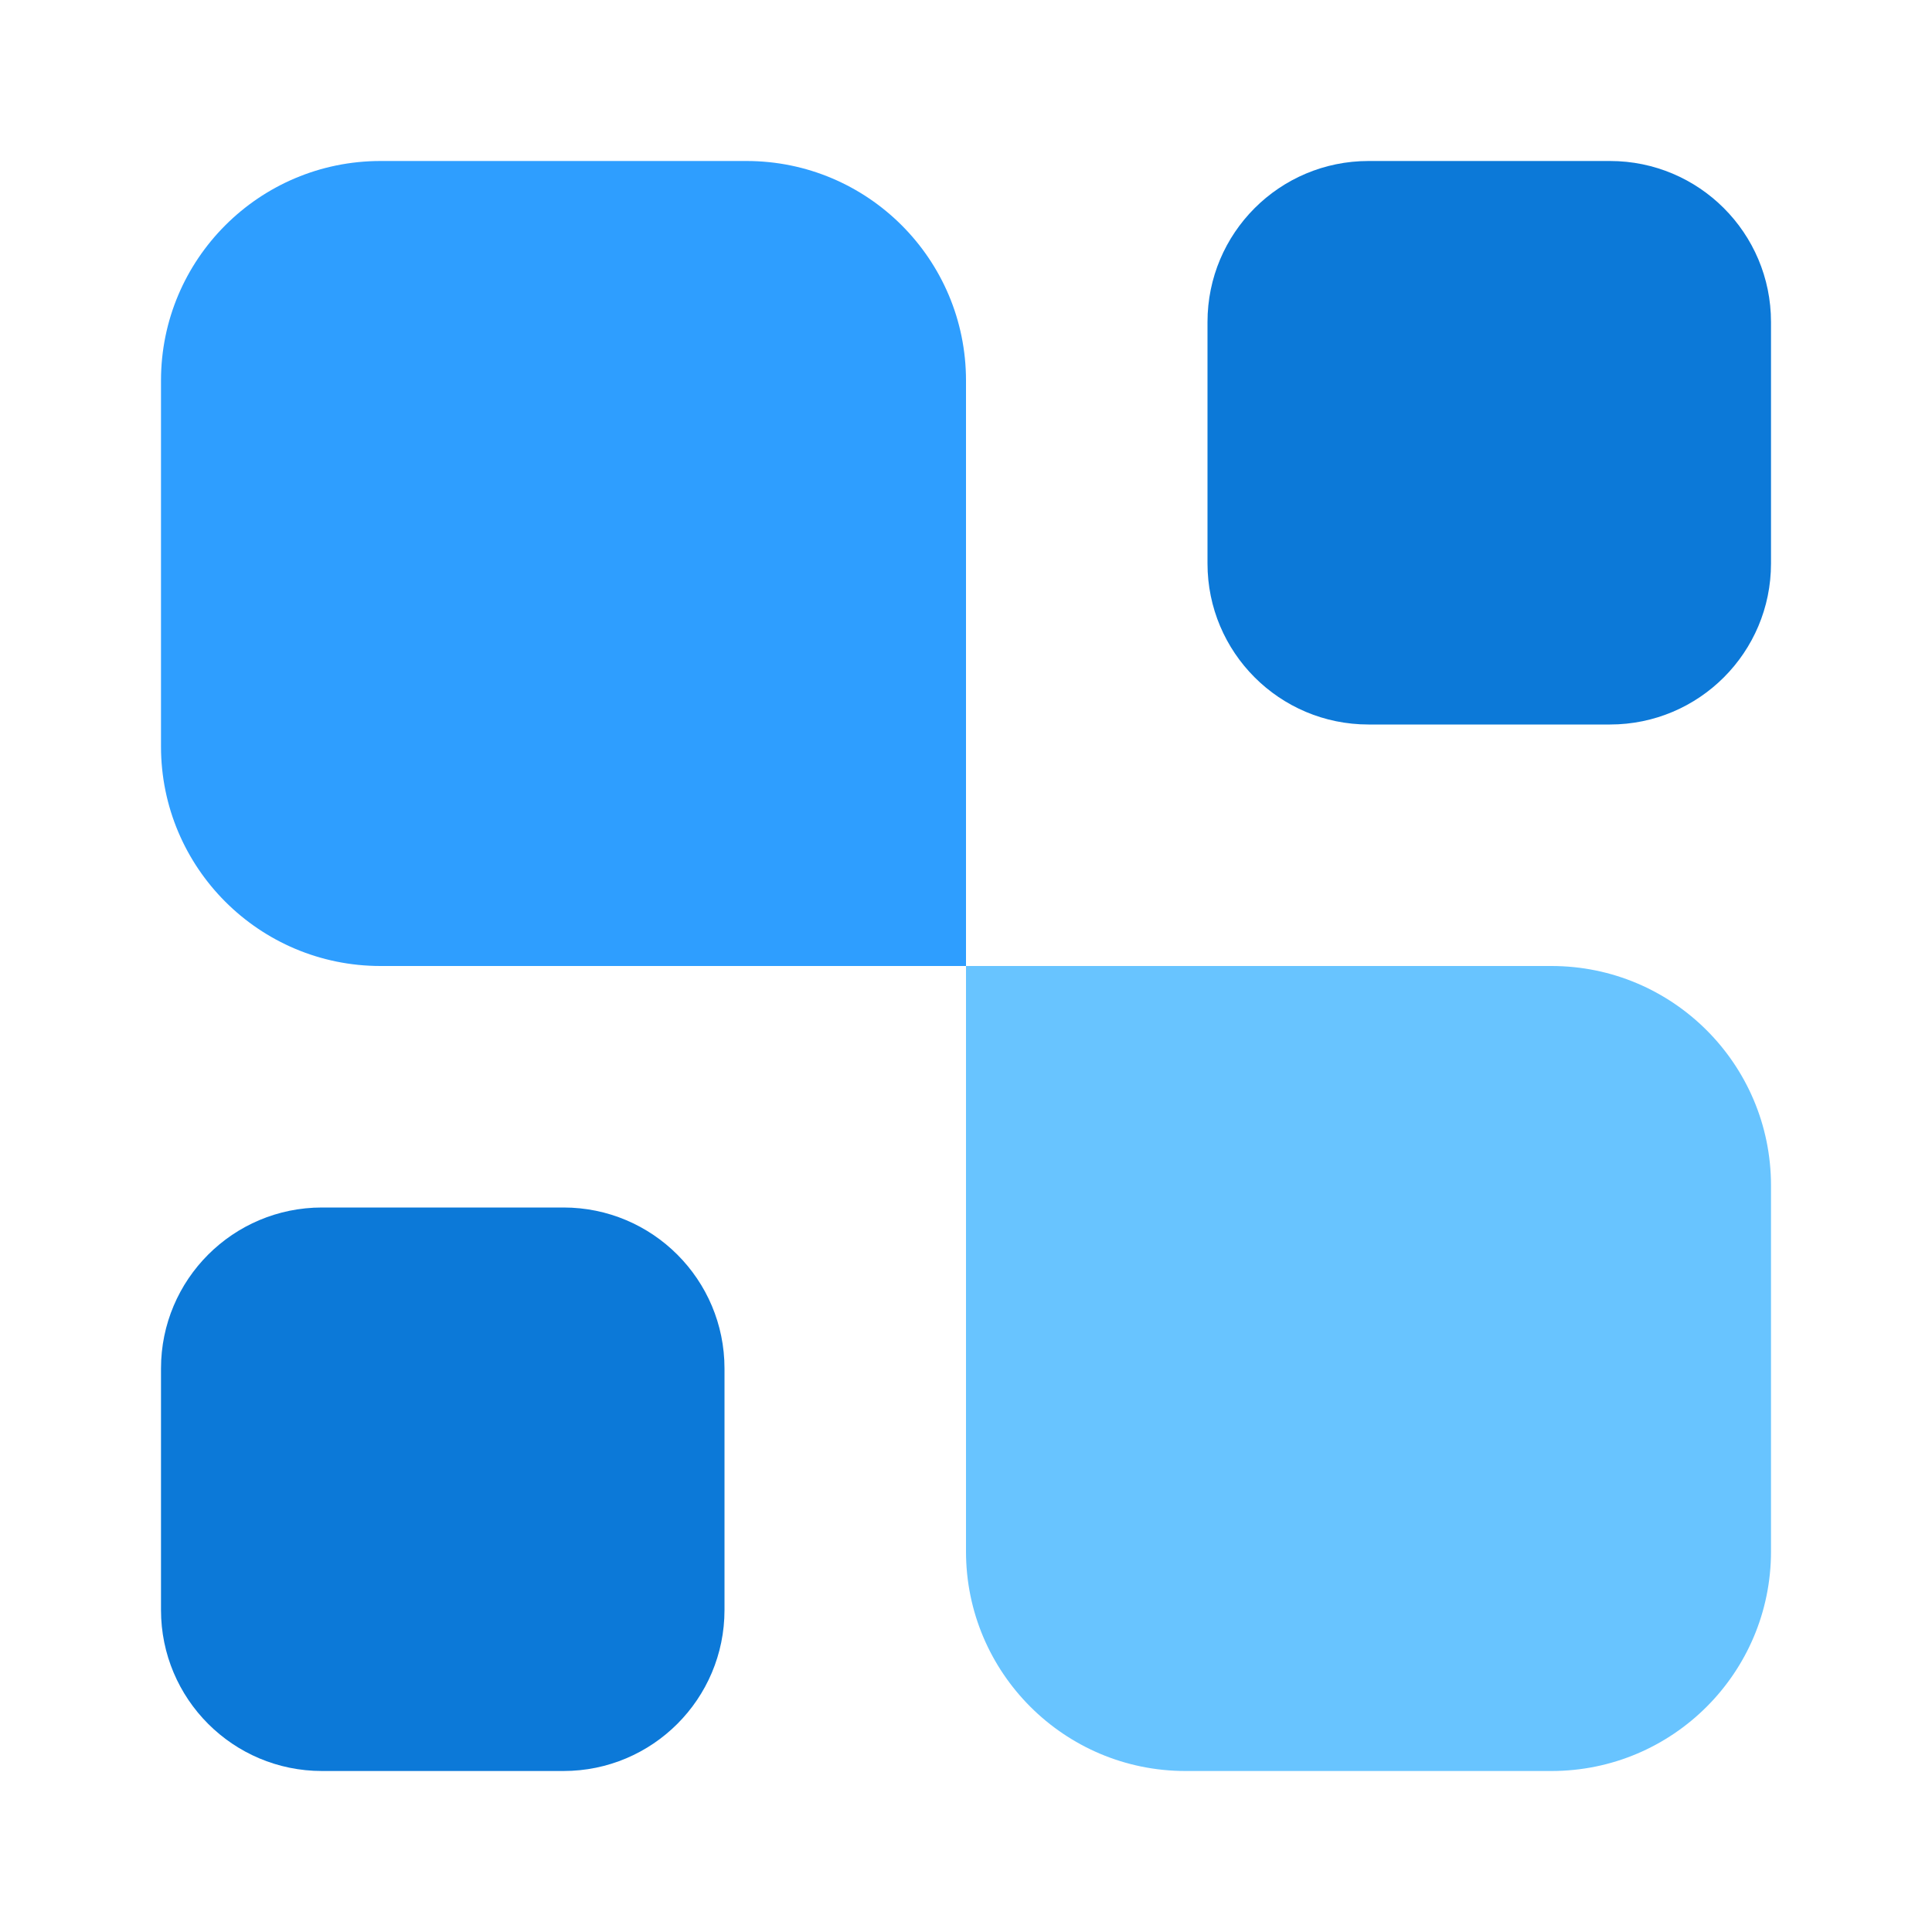
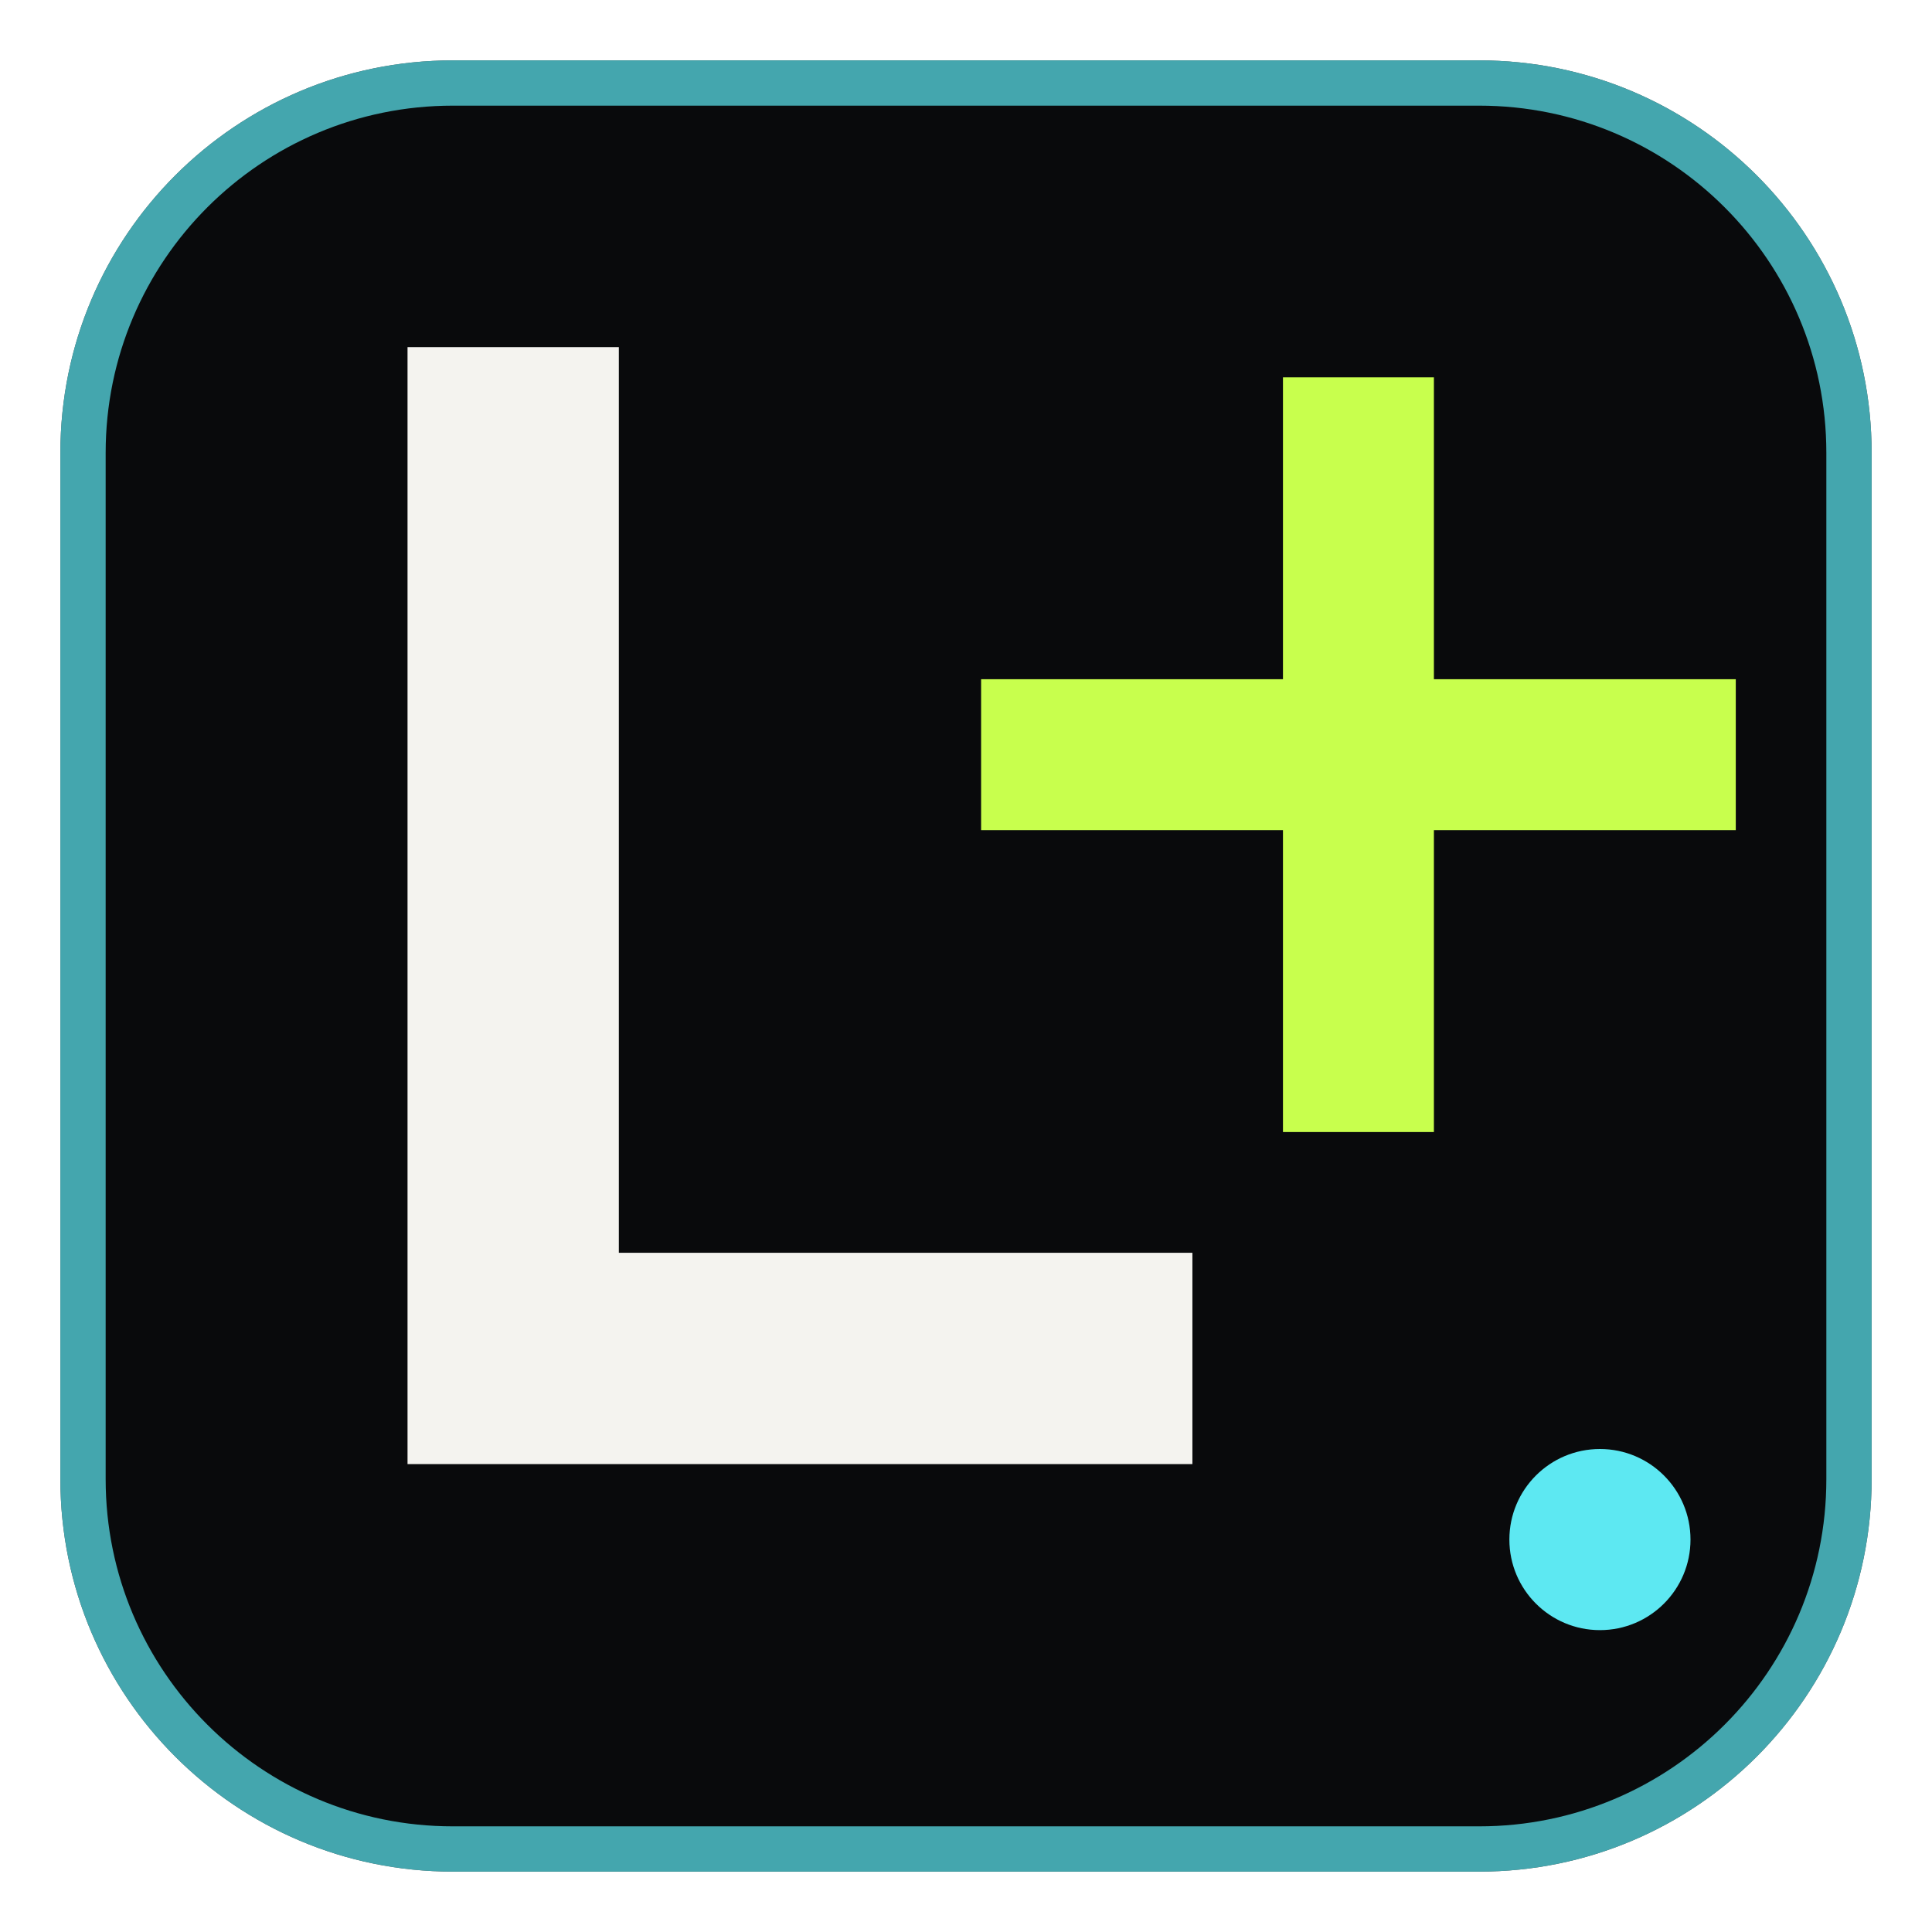
- <svg xmlns="http://www.w3.org/2000/svg" width="24" height="24" viewBox="0 0 24 24" fill="none">
-   <path d="M22 19.273C22 20.779 20.779 22 19.273 22H14.727C13.221 22 12 20.779 12 19.273V12H19.273C20.779 12 22 13.221 22 14.727V19.273Z" fill="#68C4FF" />
-   <path d="M20 2C21.105 2 22 2.895 22 4V7C22 8.105 21.105 9 20 9H17C15.895 9 15 8.105 15 7V4C15 2.895 15.895 2 17 2H20Z" fill="#0C79D8" />
-   <path d="M7 15C8.105 15 9 15.895 9 17V20C9 21.105 8.105 22 7 22H4C2.895 22 2 21.105 2 20V17C2 15.895 2.895 15 4 15H7Z" fill="#0C79D8" />
-   <path d="M12 12H4.727C3.221 12 2 10.779 2 9.273V4.727C2 3.221 3.221 2 4.727 2H9.273C10.779 2 12 3.221 12 4.727V12Z" fill="#2E9EFF" />
+ <svg xmlns="http://www.w3.org/2000/svg" width="64" height="64" viewBox="0 0 64 64" fill="none">
+   <rect x="2" y="2" width="60" height="60" rx="13" fill="#090A0C" />
+   <rect x="2.75" y="2.75" width="58.5" height="58.5" rx="12.25" stroke="#5DE8F2" stroke-opacity="0.7" stroke-width="1.5" />
+   <path d="M17 15V45H36" stroke="#F4F3EF" stroke-width="7" stroke-linecap="square" stroke-linejoin="miter" />
+   <path d="M45 15V35M35 25H55" stroke="#C8FF4D" stroke-width="5" stroke-linecap="square" />
+   <circle cx="53" cy="51" r="3" fill="#5DE8F2" />
</svg>
